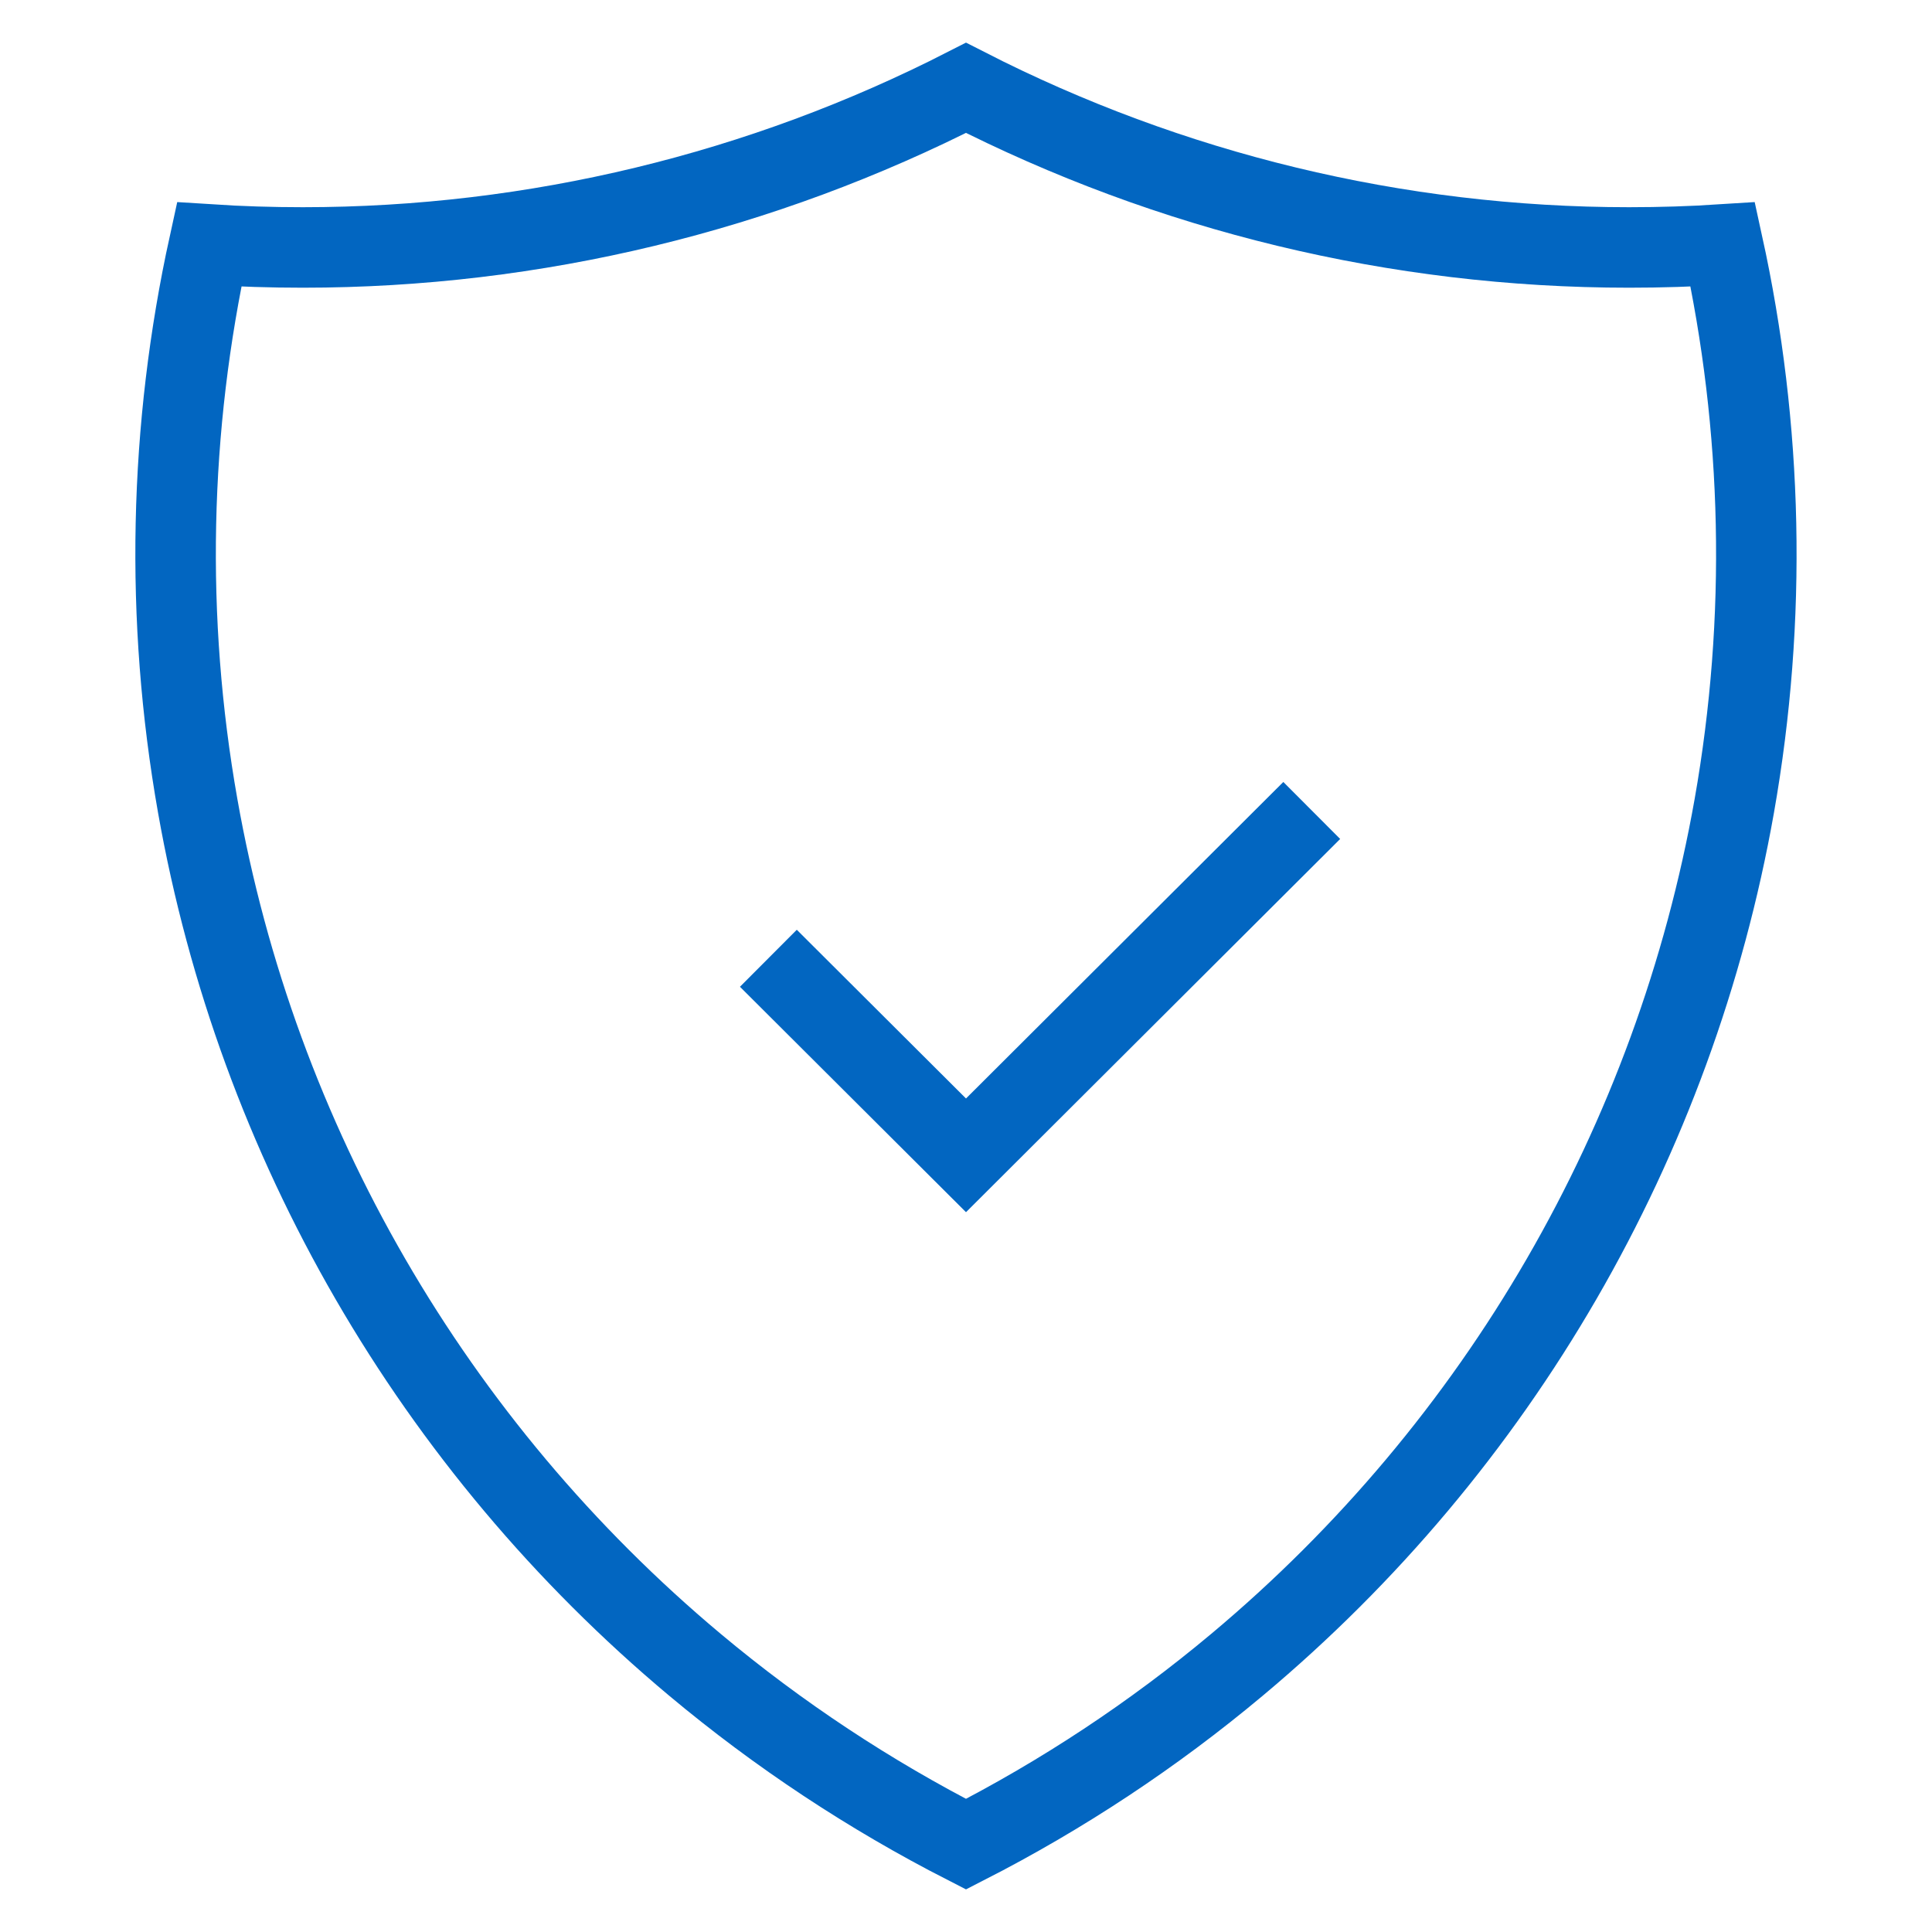
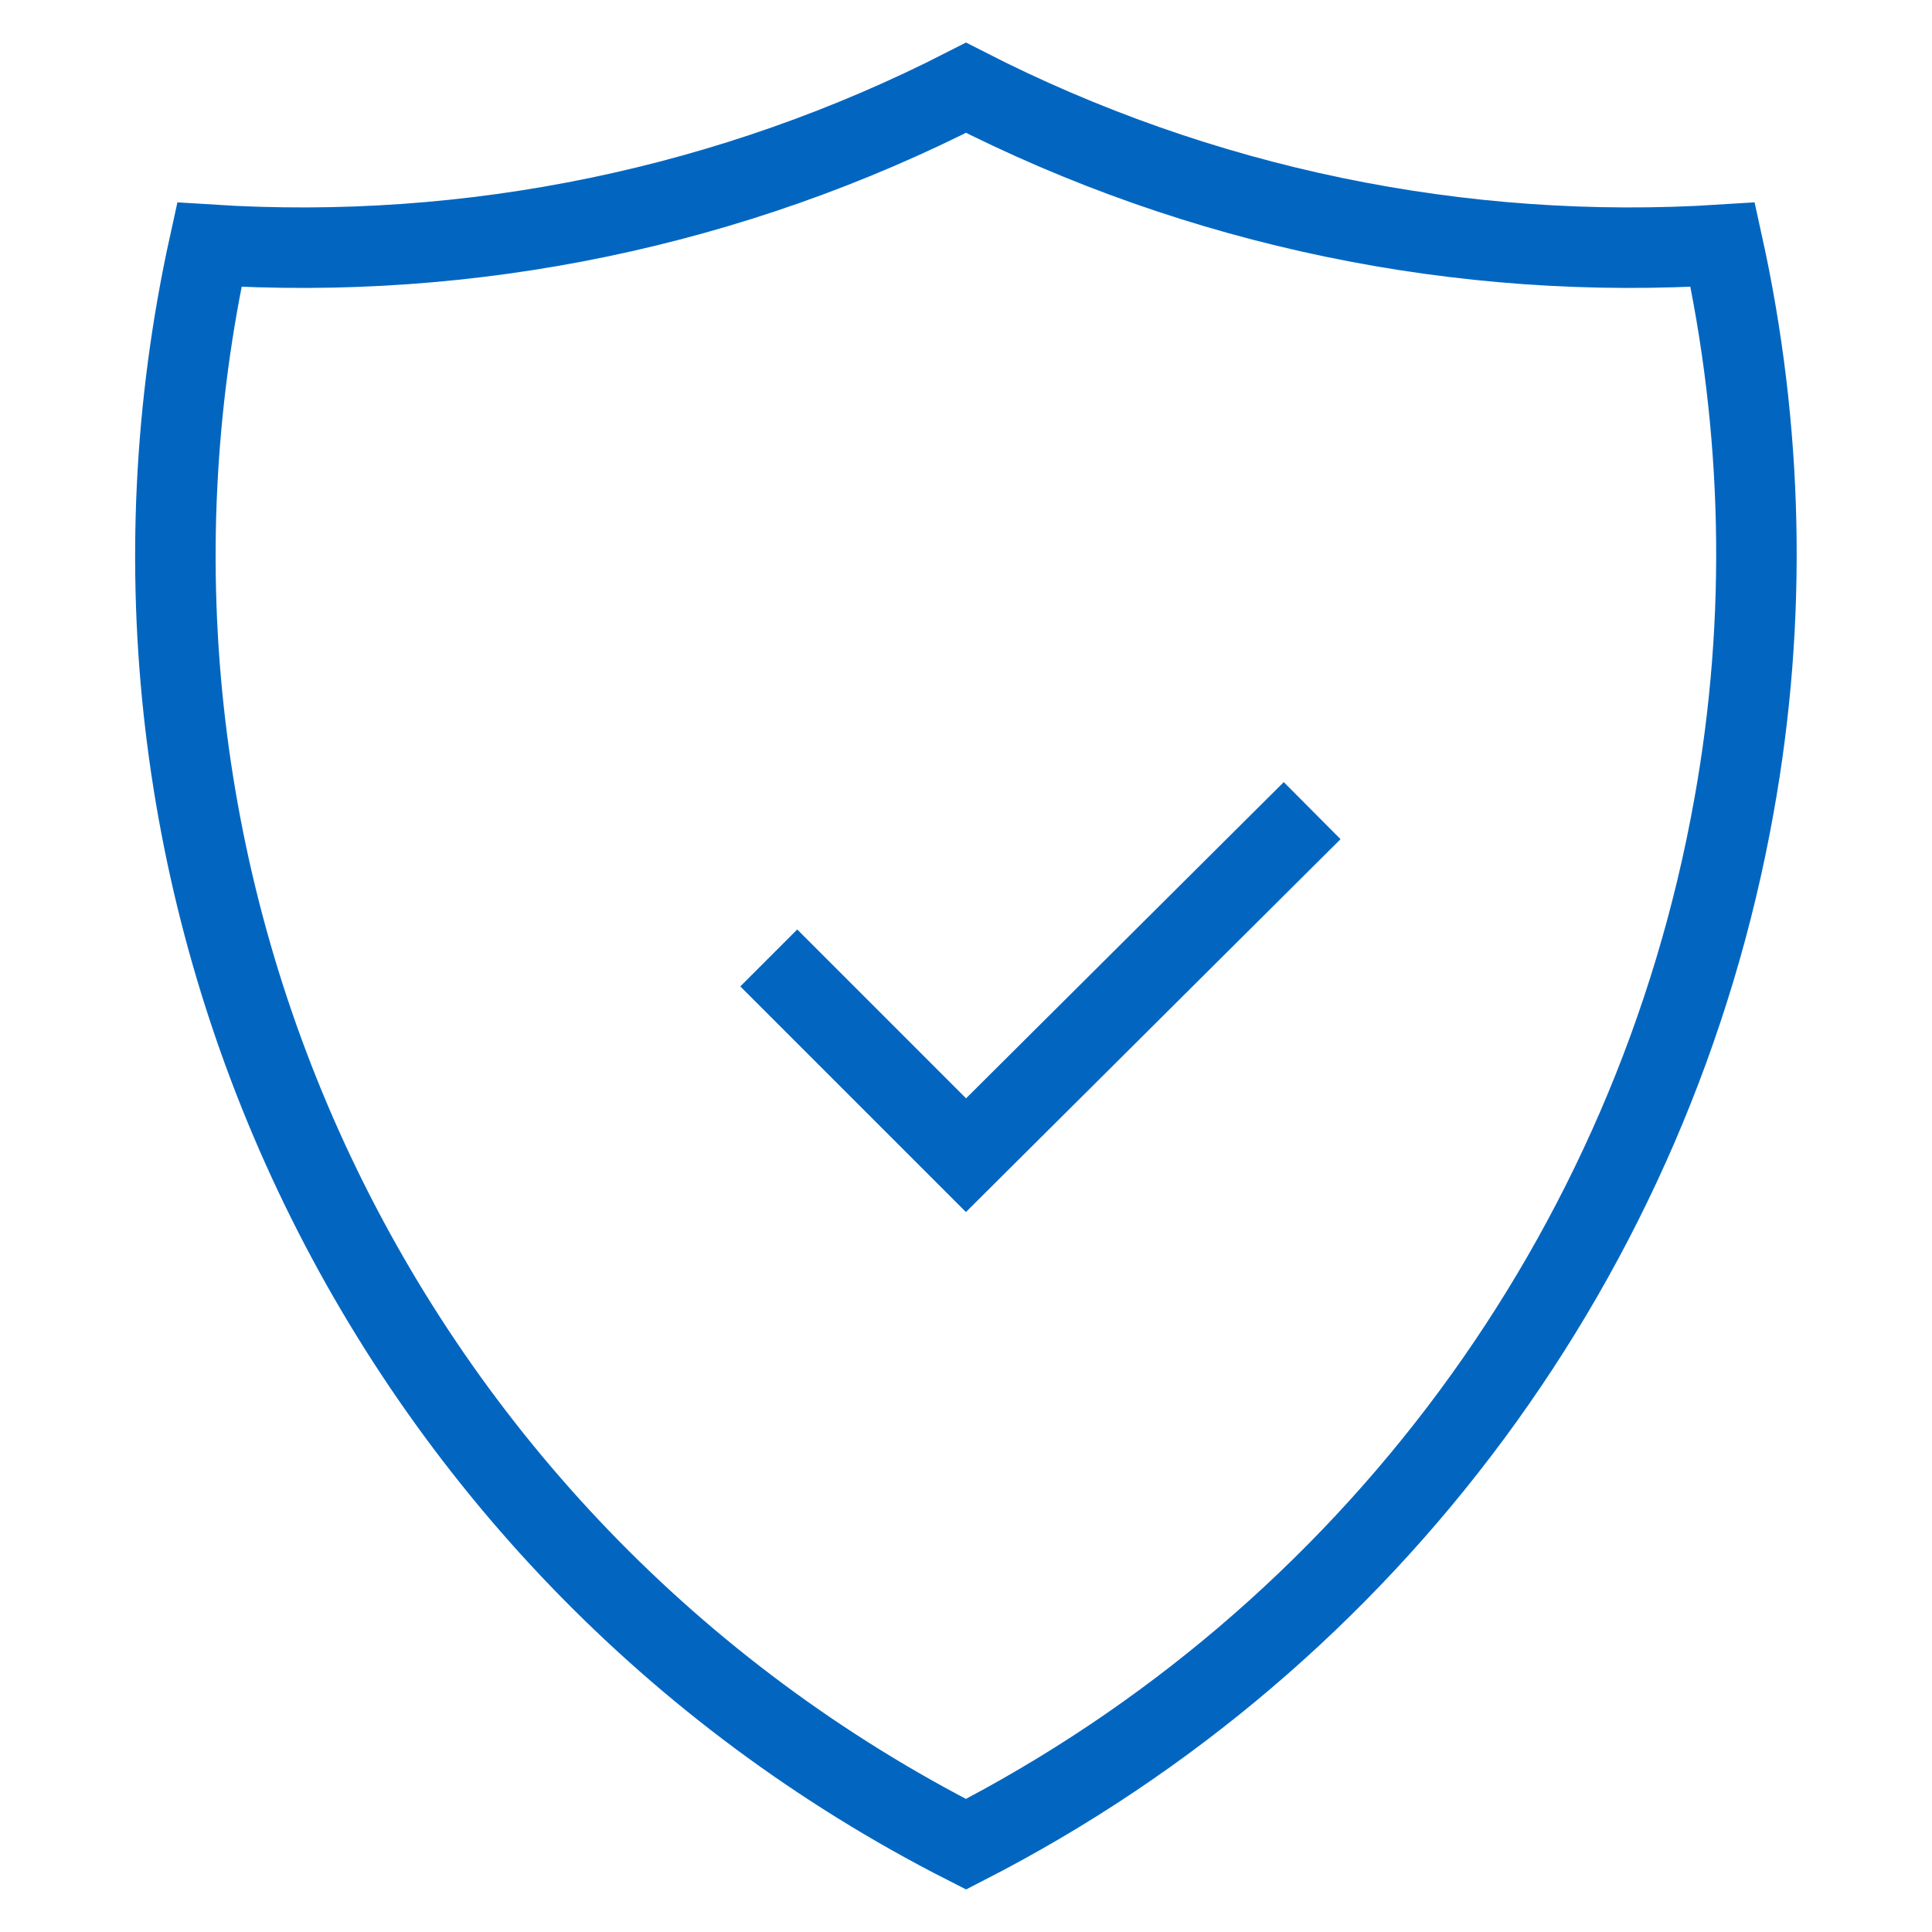
- <svg xmlns="http://www.w3.org/2000/svg" width="24" height="24" viewBox="0 0 24 24" fill="none">
-   <path d="M9.545 11.904L12 14.352L16.295 10.068M12 1.091C9.467 2.386 6.646 3.074 3.762 3.074C3.373 3.074 2.985 3.062 2.598 3.037C2.099 5.313 2.044 7.681 2.456 10.011C3.193 14.18 5.38 17.957 8.631 20.679C9.674 21.552 10.805 22.298 12 22.909C13.195 22.298 14.326 21.552 15.368 20.679C18.62 17.957 20.806 14.18 21.544 10.011C21.955 7.681 21.9 5.313 21.401 3.037C21.015 3.062 20.627 3.074 20.237 3.074C17.353 3.074 14.532 2.386 12 1.091Z" stroke="#0266C1" />
+ <svg xmlns="http://www.w3.org/2000/svg" viewBox="0 0 24 24" fill="none">
+   <path d="m9.55 11.9 2.45 2.45 4.3-4.28m-4.3-8.98a18.1 18.1 0 0 1-9.4 1.95 17.96 17.96 0 0 0 9.4 19.87 18.06 18.06 0 0 0 9.54-12.9c.42-2.33.36-4.7-.14-6.97a18.1 18.1 0 0 1-9.4-1.95Z" stroke="#0266C1" />
</svg>
